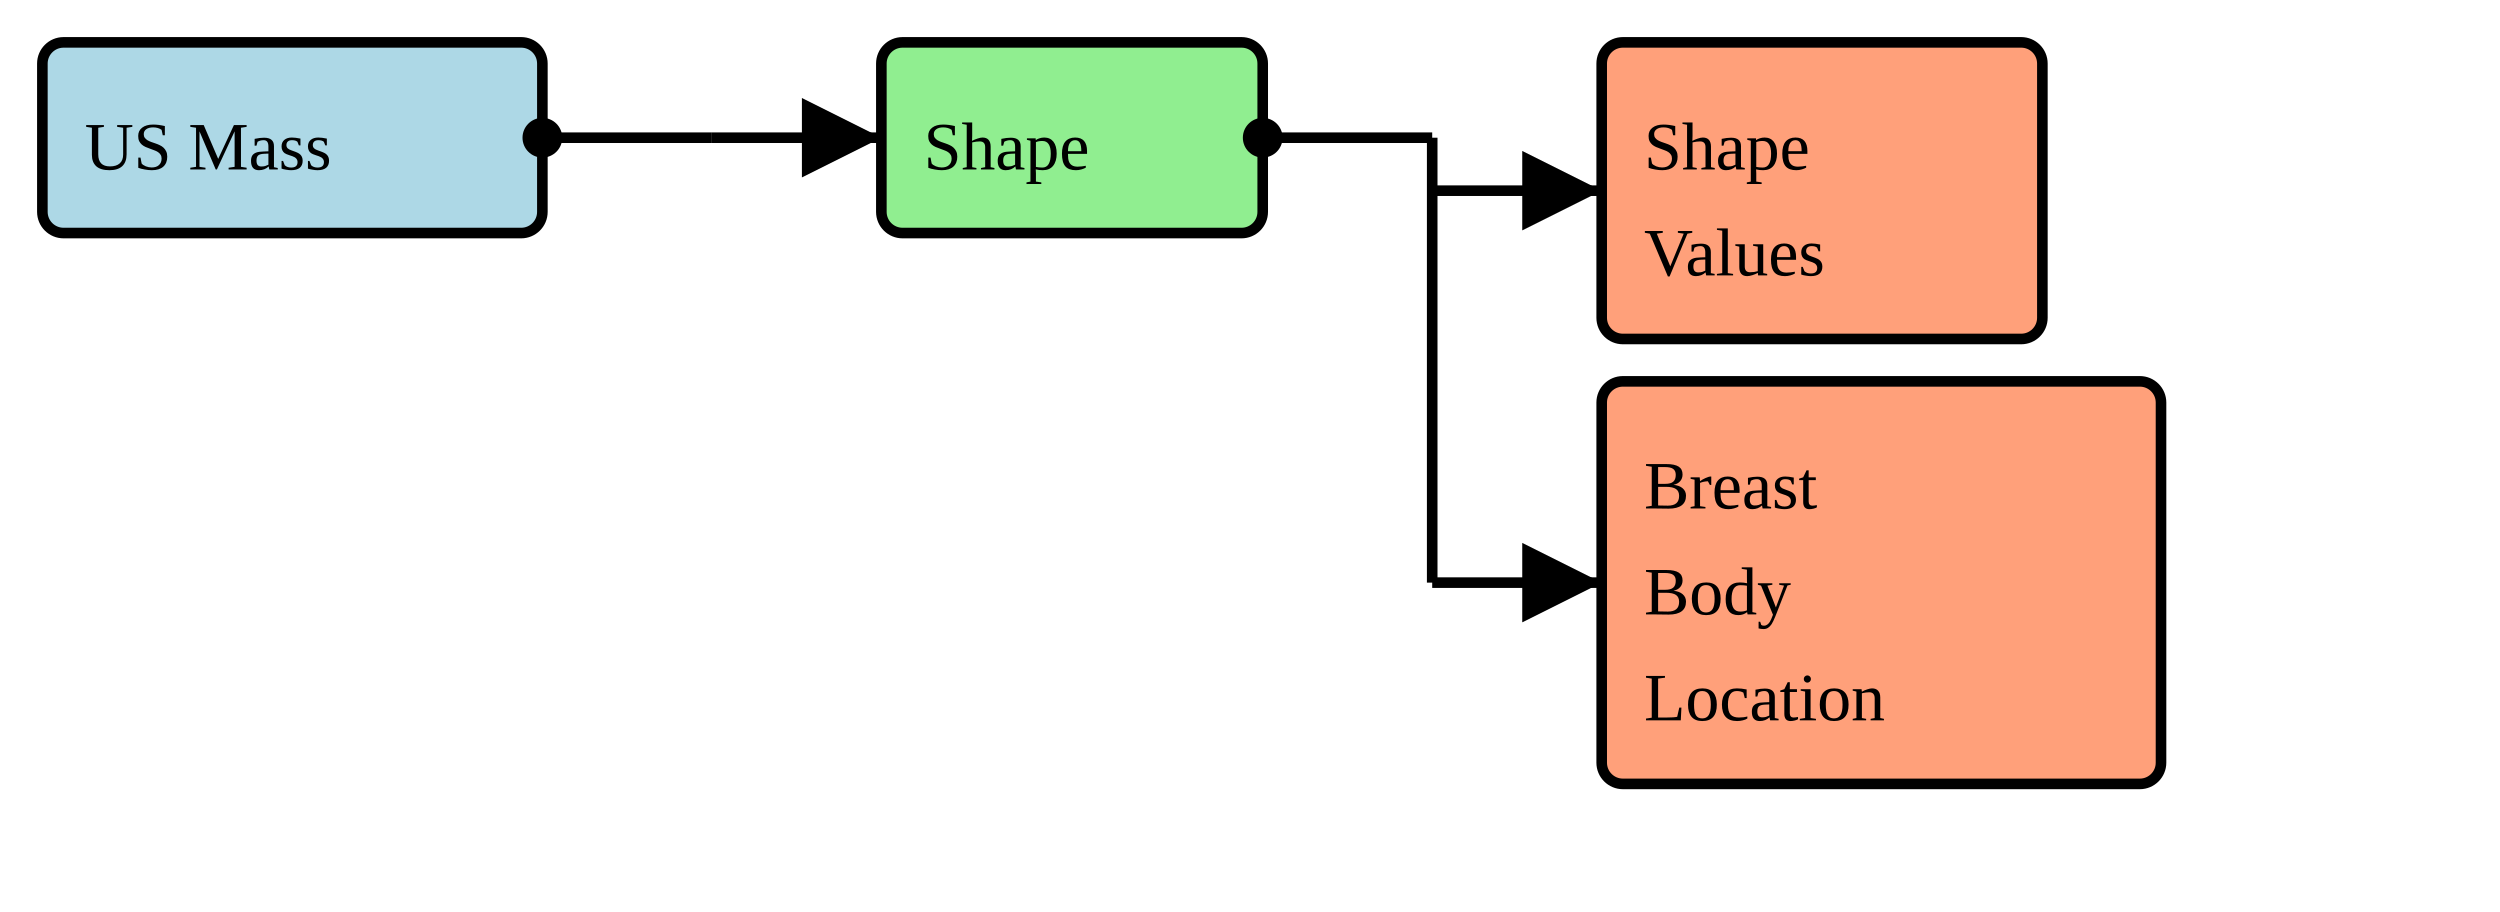
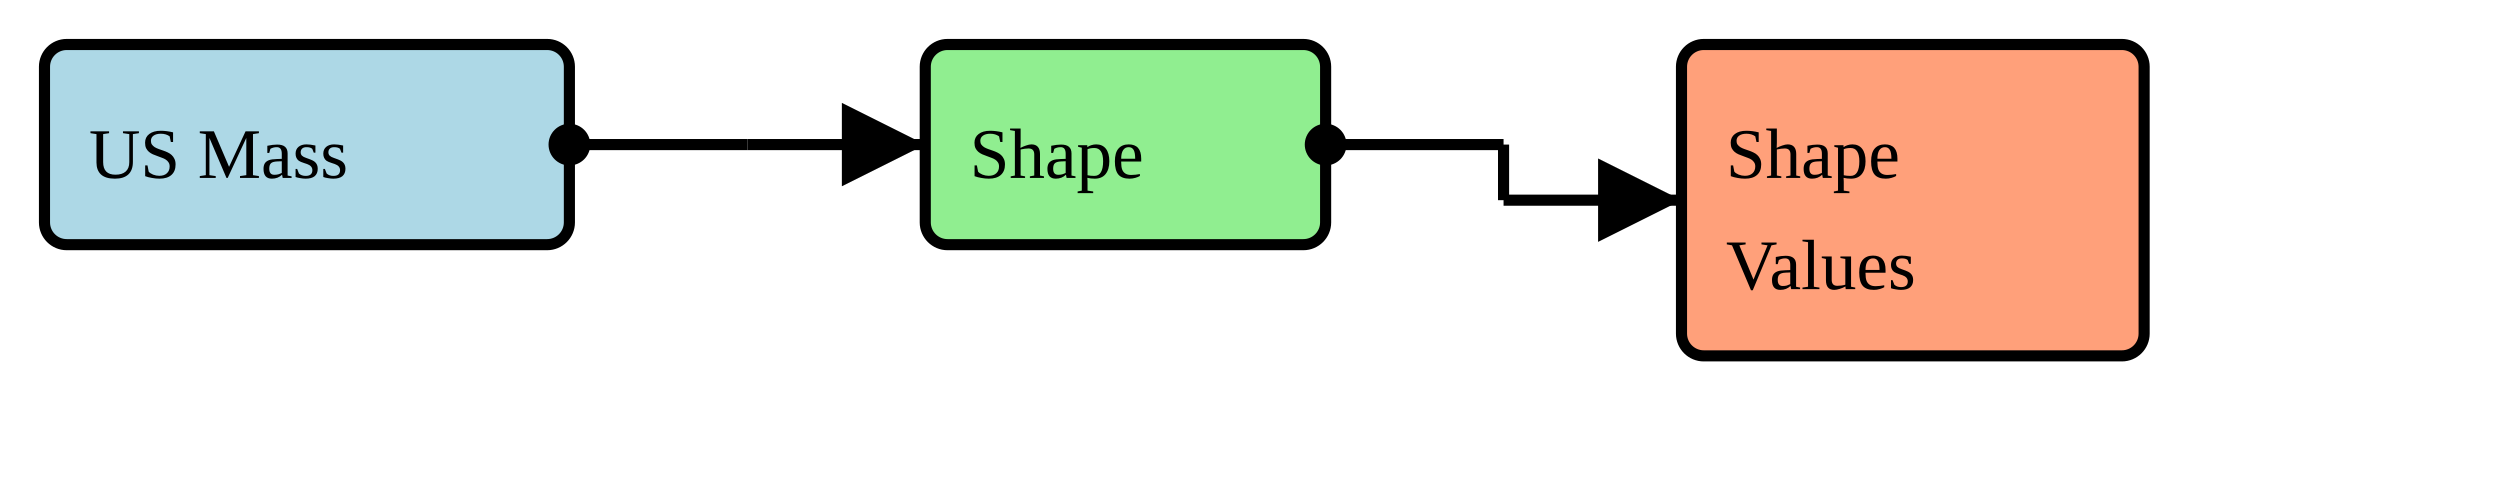
- <svg xmlns="http://www.w3.org/2000/svg" version="1.1" width="442.5" height="161.25">
+ <svg xmlns="http://www.w3.org/2000/svg" version="1.1" width="421.5" height="82.5">
  <defs>
    <marker id="arrowStart" markerWidth="3.75" markerHeight="3.75" markerUnits="px" refX="1.875" refY="1.875">
      <circle fill="Black" stroke-width="0" cx="1.875" cy="1.875" r="1.875" />
    </marker>
    <marker id="arrowEnd" markerWidth="7.5" markerHeight="7.5" markerUnits="px" refX="7.5" refY="3.75">
      <polygon fill="Black" stroke-width="0" points="0 0 7.5 3.75 0 7.5" />
    </marker>
  </defs>
  <g>
    <g>
      <rect fill="LightBlue" stroke="Black" stroke-width="1.875" x="7.5" y="7.5" width="88.5" height="33.75" rx="3.75" ry="3.75" />
      <a href="./StructureDefinition-BreastRadUSMass.html" target="_blank">
        <text x="15" y="30">US Mass</text>
      </a>
    </g>
    <line stroke="Black" stroke-width="1.875" marker-end="url(#arrowEnd)" x1="126" y1="24.375" x2="156" y2="24.375" />
    <line stroke="Black" stroke-width="1.875" marker-start="url(#arrowStart)" x1="96" y1="24.375" x2="126" y2="24.375" />
    <line stroke="Black" stroke-width="1.875" x1="126" y1="24.375" x2="126" y2="24.375" />
  </g>
  <g>
    <g>
      <rect fill="LightGreen" stroke="Black" stroke-width="1.875" x="156" y="7.5" width="67.5" height="33.75" rx="3.75" ry="3.75" />
      <text x="163.5" y="30">Shape</text>
    </g>
    <line stroke="Black" stroke-width="1.875" marker-end="url(#arrowEnd)" x1="253.5" y1="33.75" x2="283.5" y2="33.75" />
-     <line stroke="Black" stroke-width="1.875" marker-end="url(#arrowEnd)" x1="253.5" y1="103.125" x2="283.5" y2="103.125" />
    <line stroke="Black" stroke-width="1.875" marker-start="url(#arrowStart)" x1="223.5" y1="24.375" x2="253.5" y2="24.375" />
-     <line stroke="Black" stroke-width="1.875" x1="253.5" y1="24.375" x2="253.5" y2="103.125" />
+     <line stroke="Black" stroke-width="1.875" x1="253.5" y1="24.375" x2="253.5" y2="33.75" />
  </g>
  <g>
    <g>
      <rect fill="LightSalmon" stroke="Black" stroke-width="1.875" x="283.5" y="7.5" width="78" height="52.5" rx="3.75" ry="3.75" />
      <a href="./ValueSet-UltraSoundShapeVS.html" target="_blank">
        <text x="291" y="30">Shape</text>
      </a>
      <a href="./ValueSet-UltraSoundShapeVS.html" target="_blank">
        <text x="291" y="48.75">Values</text>
      </a>
    </g>
-     <g>
-       <rect fill="LightSalmon" stroke="Black" stroke-width="1.875" x="283.5" y="67.5" width="99" height="71.25" rx="3.75" ry="3.75" />
-       <a href="./StructureDefinition-BreastBodyLocation.html" target="_blank">
-         <text x="291" y="90">Breast</text>
-       </a>
-       <a href="./StructureDefinition-BreastBodyLocation.html" target="_blank">
-         <text x="291" y="108.75">Body</text>
-       </a>
-       <a href="./StructureDefinition-BreastBodyLocation.html" target="_blank">
-         <text x="291" y="127.5">Location</text>
-       </a>
-     </g>
  </g>
</svg>
